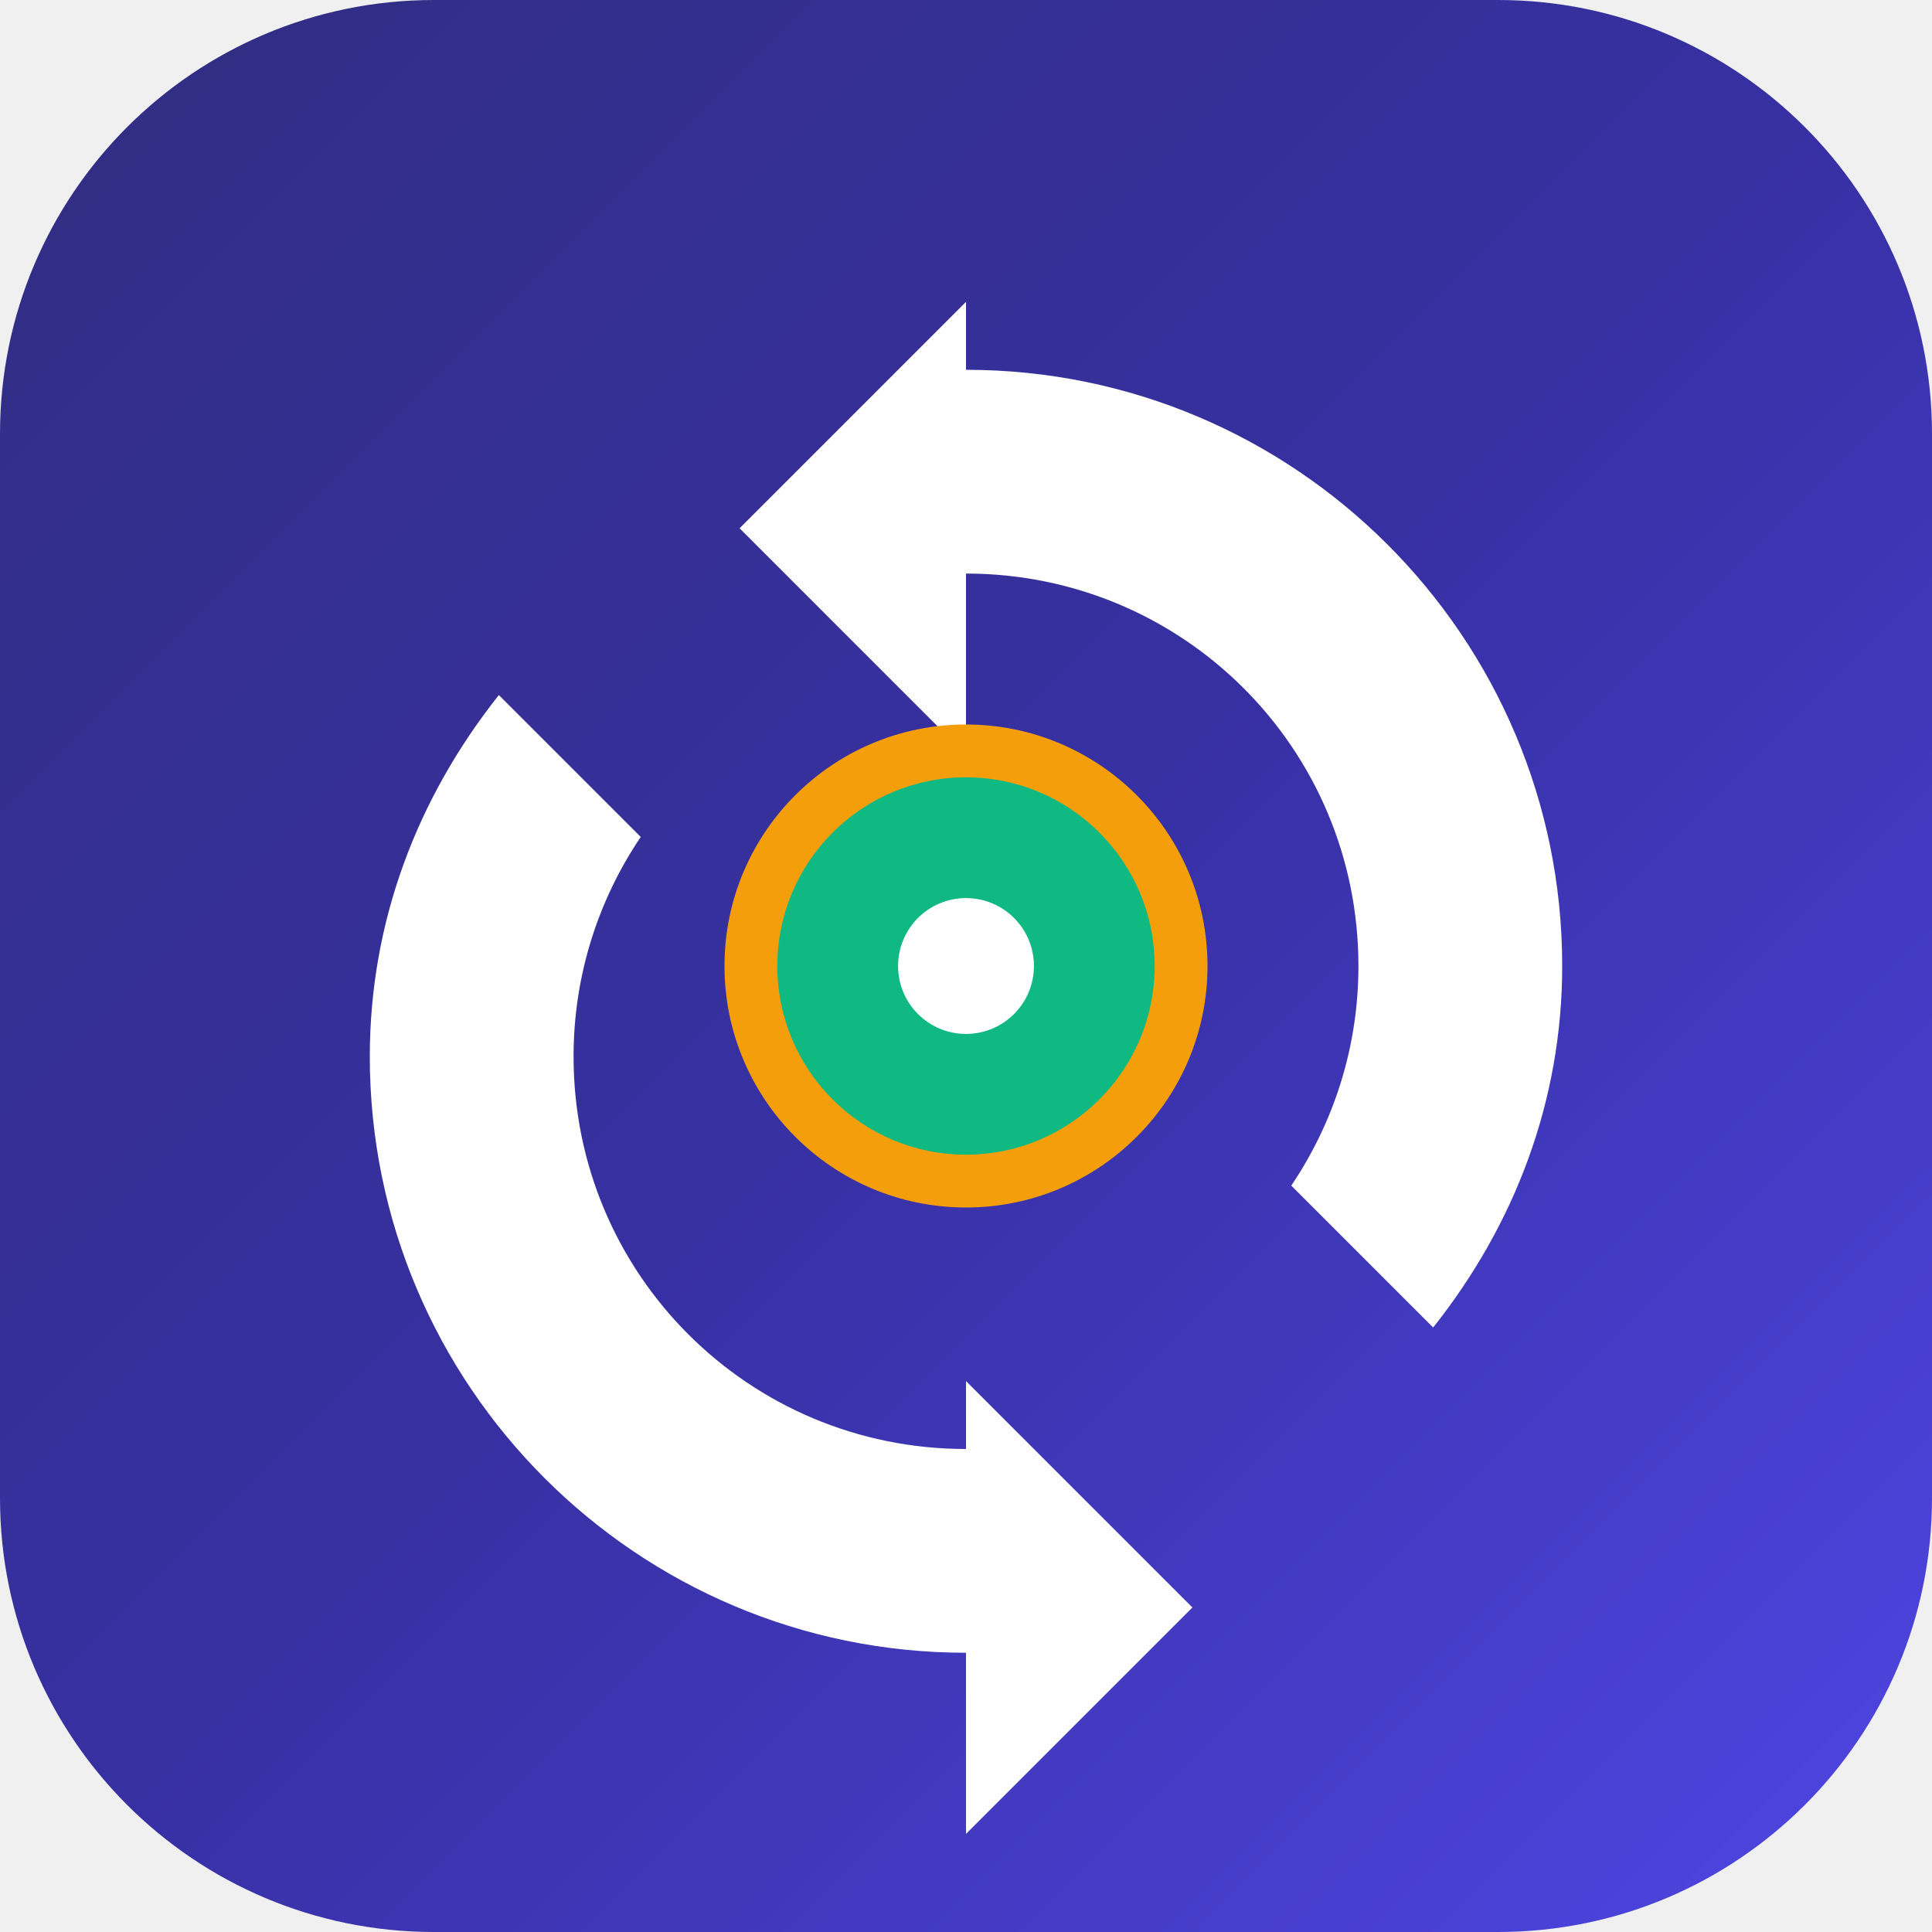
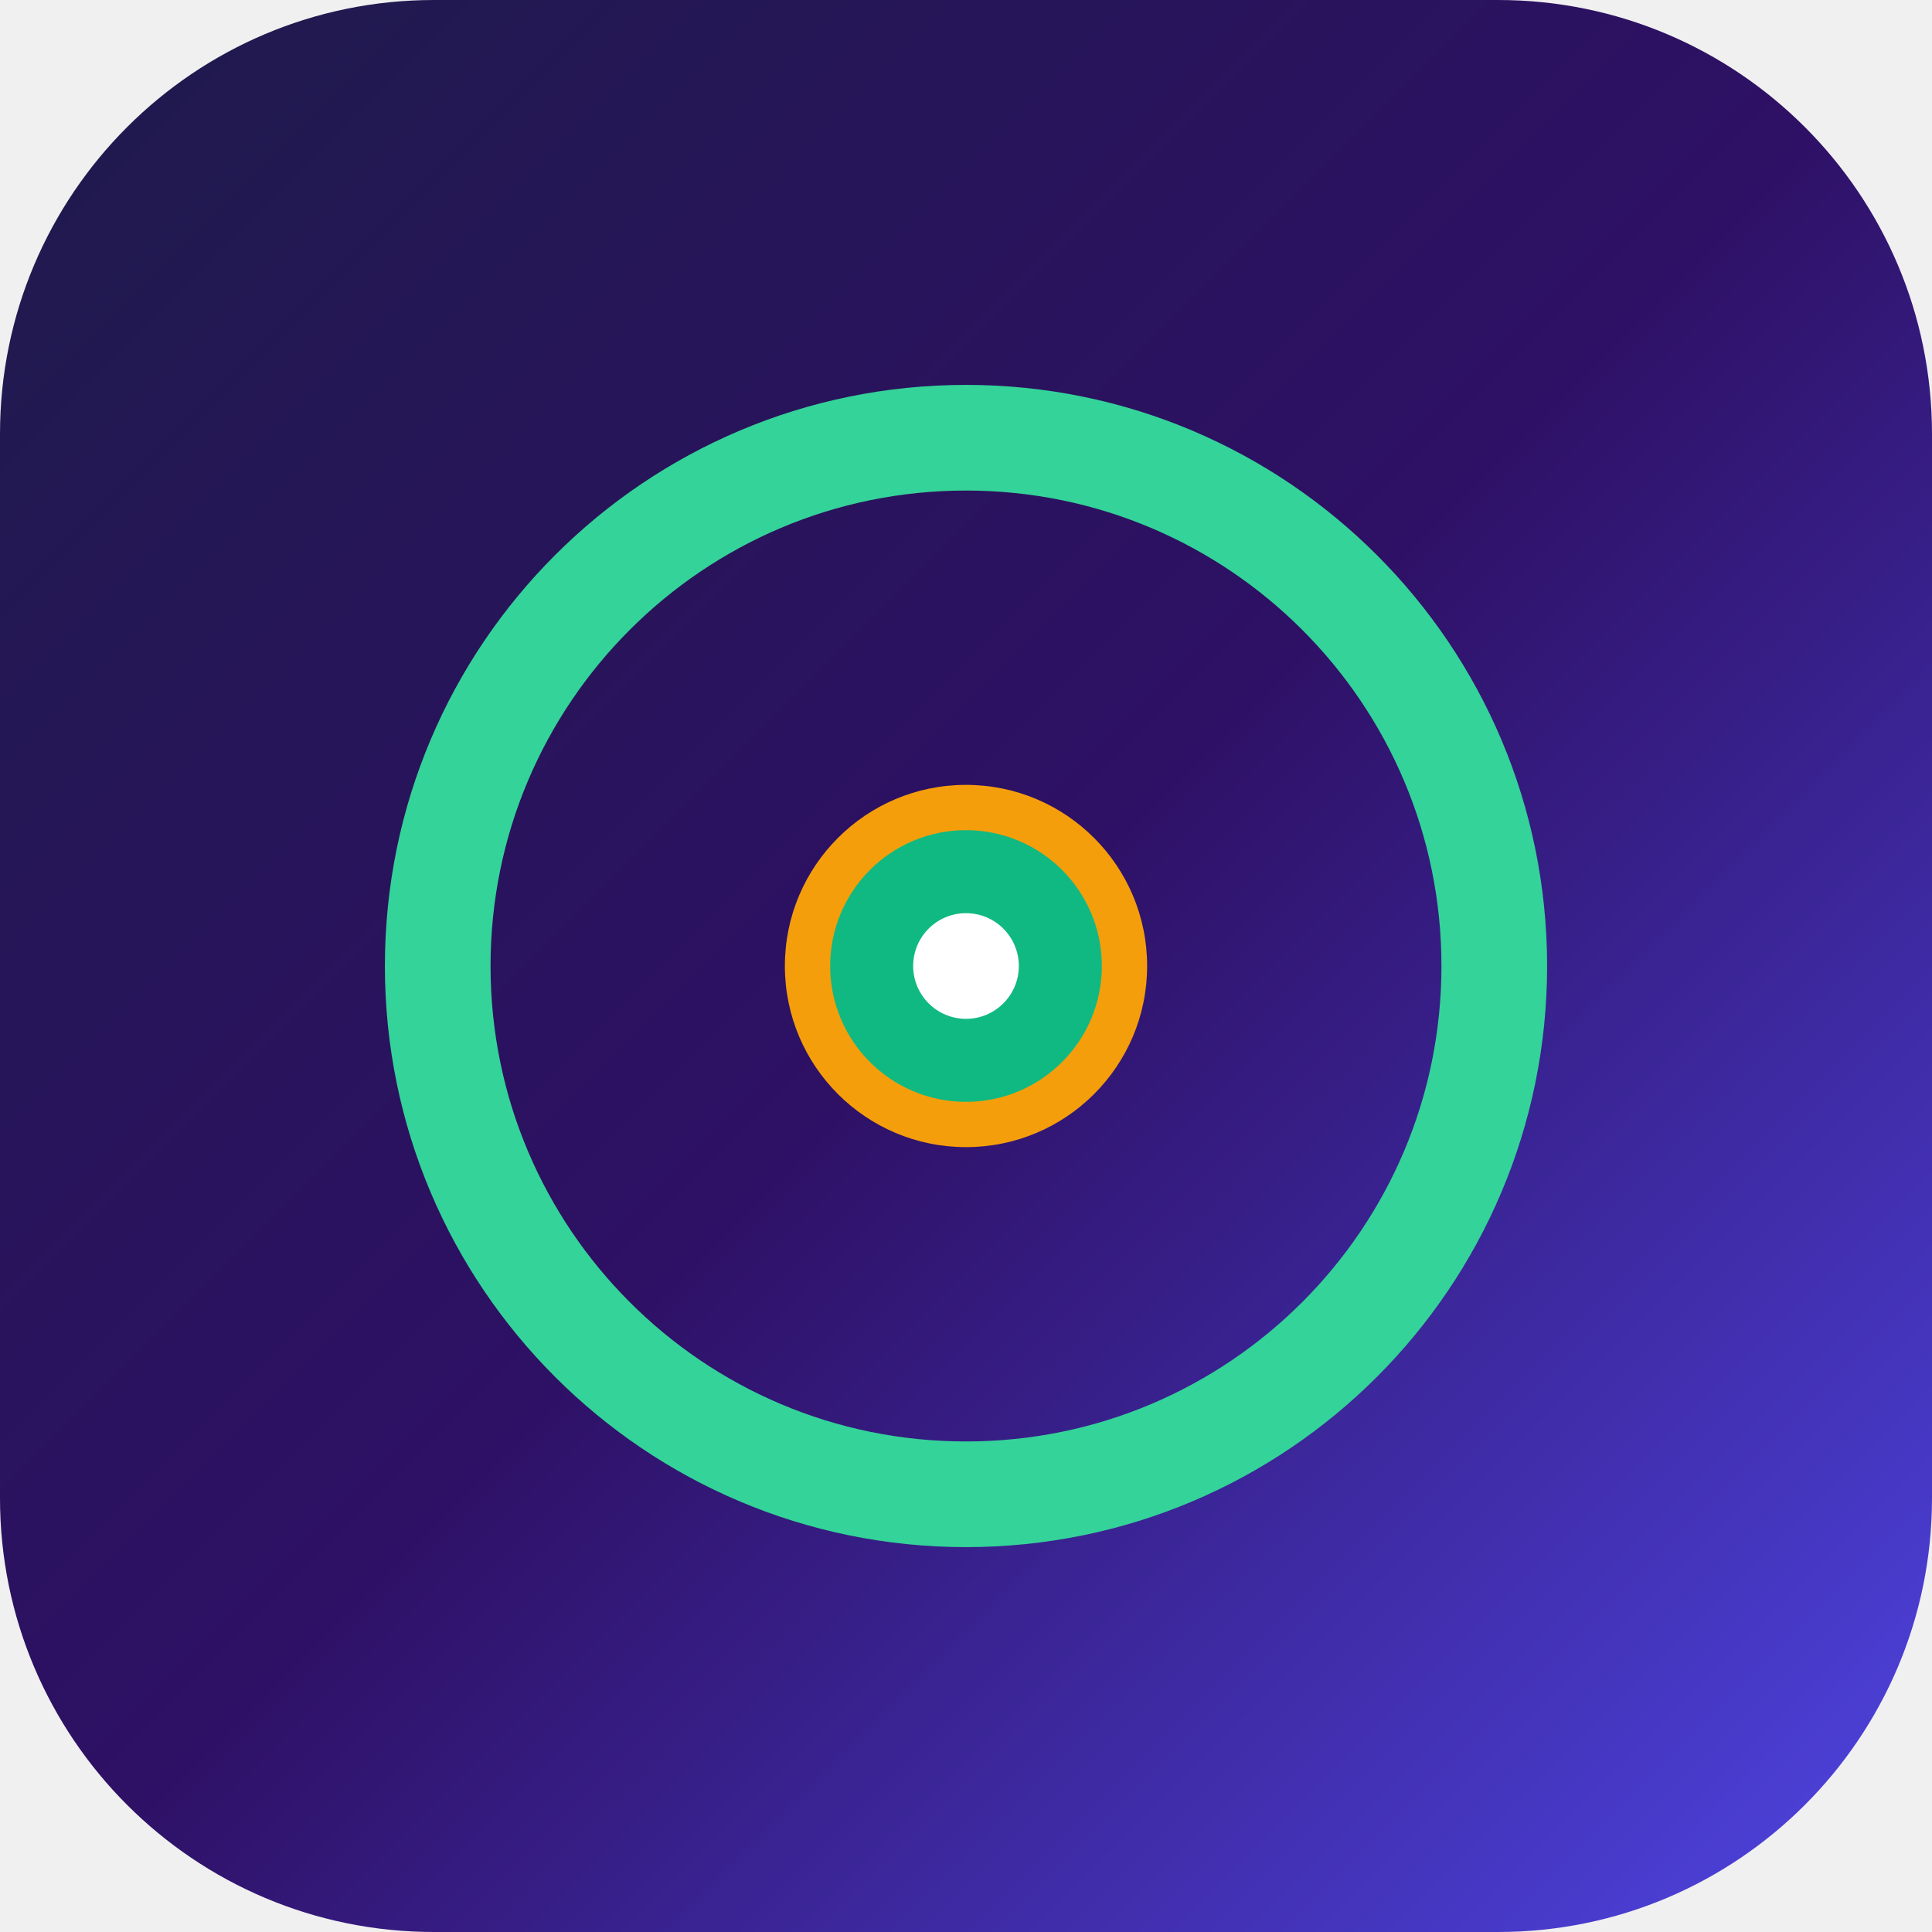
<svg xmlns="http://www.w3.org/2000/svg" viewBox="0 0 512 512">
  <defs>
    <linearGradient id="bg" x1="0%" y1="0%" x2="100%" y2="100%">
-       <stop offset="0%" stop-color="#312E81" />
-       <stop offset="50%" stop-color="#3730A3" />
+       <stop offset="0%" stop-color="#1E1B4B" />
+       <stop offset="50%" stop-color="#2E1065" />
      <stop offset="100%" stop-color="#4F46E5" />
    </linearGradient>
  </defs>
  <rect width="512" height="512" rx="115" fill="url(#bg)" />
-   <path d="M256,128 V80 L196,140 L256,200 V152 C313.6,152 360,198.4 360,256 C360,277.6 353.4,297.6 342.2,314.2 L379.8,351.8 C401.4,324.6 414,291.8 414,256 C414,168.8 343.2,98 256,98 Z" fill="#FFFFFF" />
-   <path d="M256,384 C198.4,384 152,337.6 152,280 C152,258.4 158.6,238.4 169.8,221.8 L132.2,184.2 C110.6,211.4 98,244.2 98,280 C98,367.2 168.8,438 256,438 V486 L316,426 L256,366 Z" fill="#FFFFFF" />
-   <circle cx="256" cy="256" r="64" fill="#F59E0B" />
-   <circle cx="256" cy="256" r="50" fill="#10B981" />
-   <circle cx="256" cy="256" r="18" fill="#FFFFFF" />
+   <circle cx="256" cy="256" r="140" fill="none" stroke="#34D399" stroke-width="28" />
+   <circle cx="256" cy="256" r="48" fill="#F59E0B" />
+   <circle cx="256" cy="256" r="36" fill="#10B981" />
+   <circle cx="256" cy="256" r="14" fill="#FFFFFF" />
</svg>
